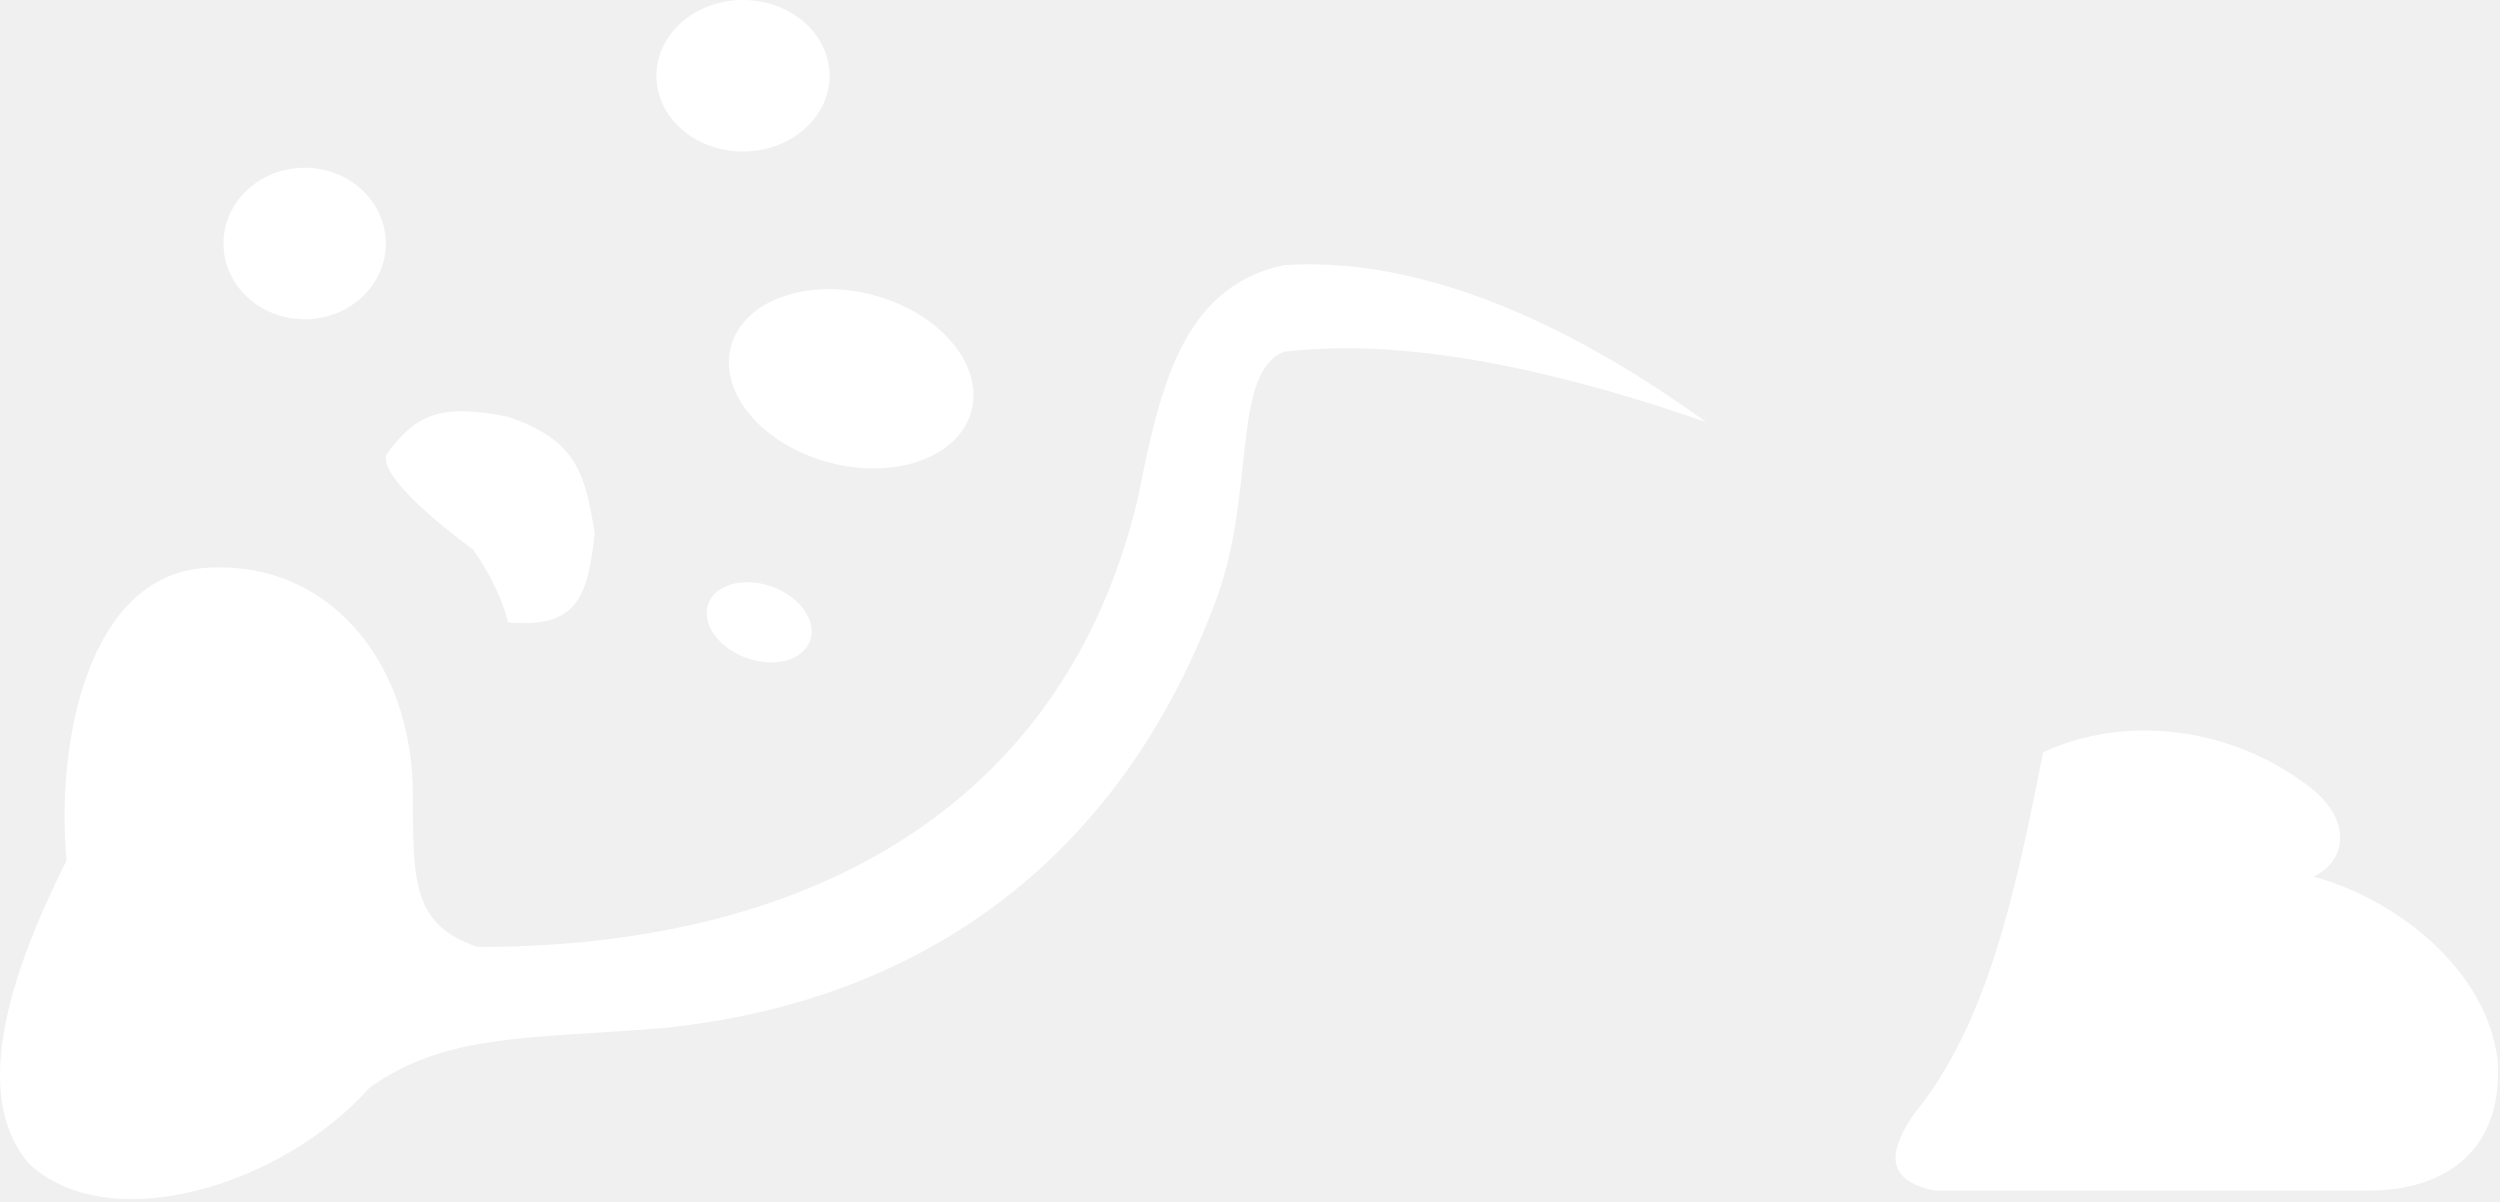
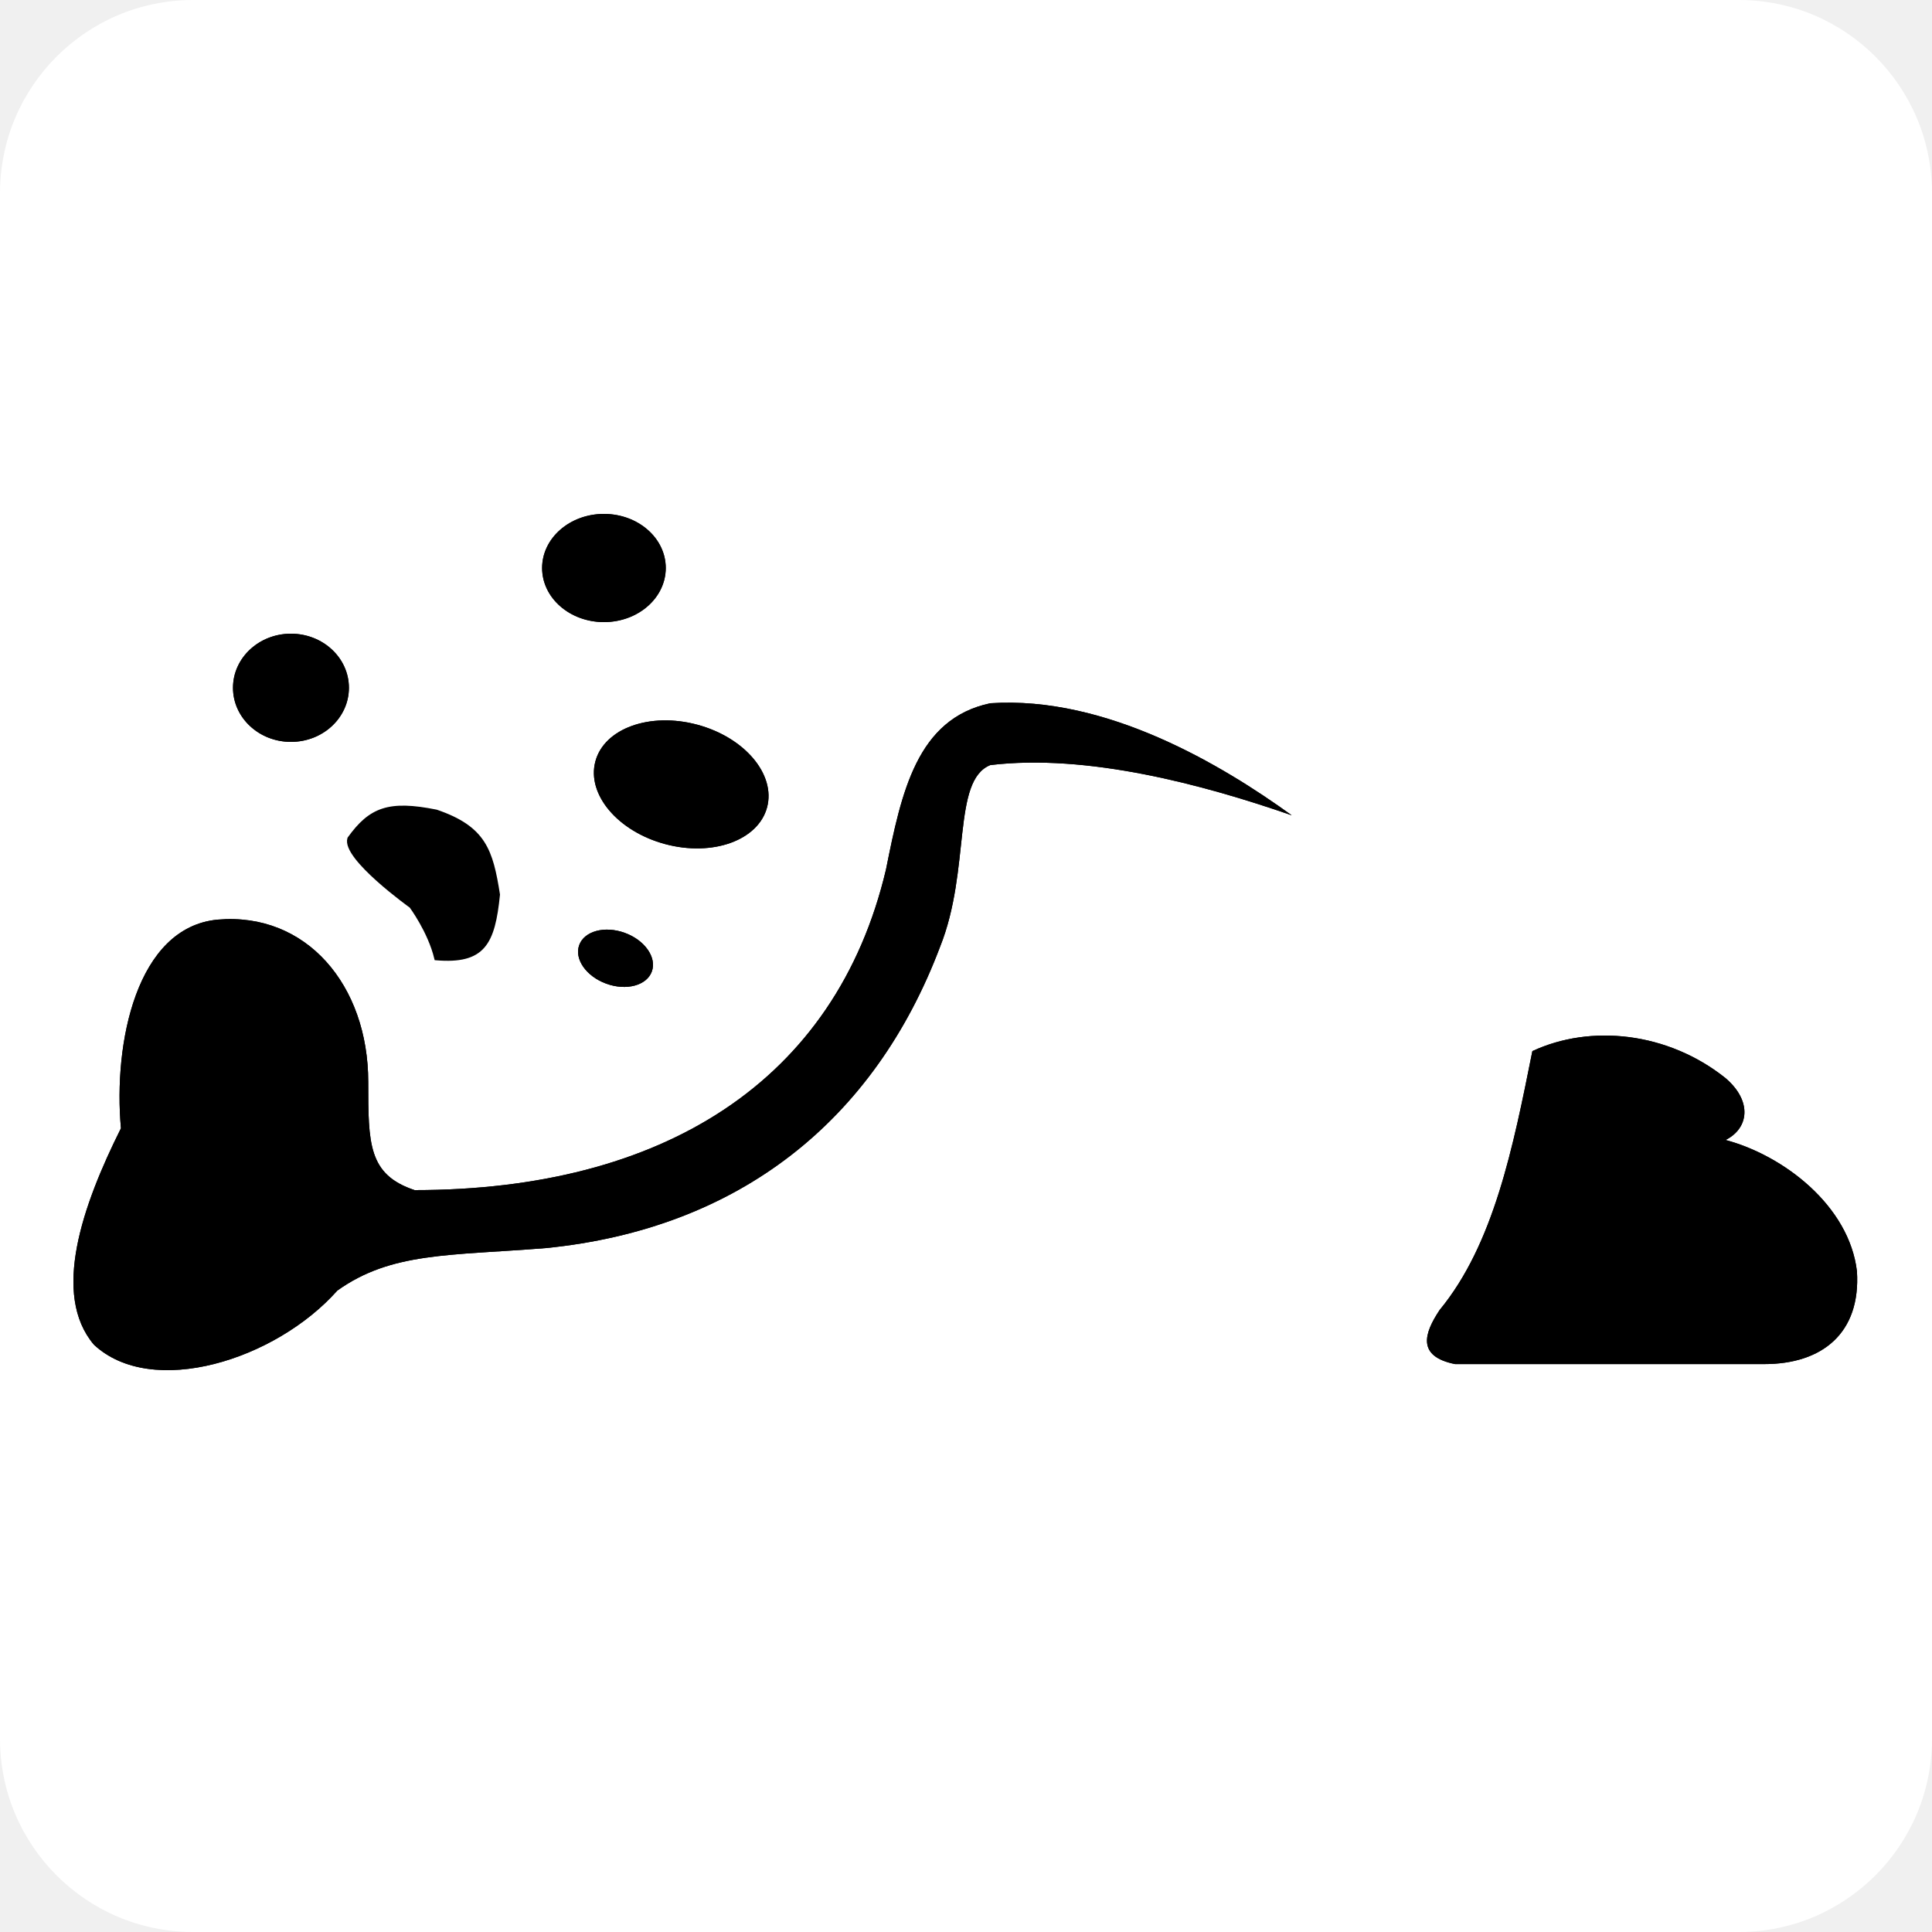
- <svg xmlns="http://www.w3.org/2000/svg" width="462" height="222" viewBox="0 0 462 222" fill="none">
-   <path d="M137.299 28C146.136 28 153.299 21.732 153.299 14C153.299 6.268 146.136 0 137.299 0C128.463 0 121.299 6.268 121.299 14C121.299 21.732 128.463 28 137.299 28Z" fill="white" />
-   <path d="M56.299 59C64.583 59 71.299 52.732 71.299 45C71.299 37.268 64.583 31 56.299 31C48.015 31 41.299 37.268 41.299 45C41.299 52.732 48.015 59 56.299 59Z" fill="white" />
-   <path d="M153.158 85.455C165.428 88.742 177.228 84.488 179.515 75.953C181.802 67.417 173.71 57.833 161.44 54.545C149.17 51.258 137.37 55.512 135.083 64.047C132.796 72.583 140.888 82.167 153.158 85.455Z" fill="white" />
-   <path d="M137.905 121.578C143.095 123.467 148.374 122.053 149.696 118.42C151.018 114.787 147.883 110.311 142.693 108.422C137.504 106.533 132.224 107.947 130.902 111.58C129.58 115.213 132.715 119.689 137.905 121.578Z" fill="white" />
-   <path d="M37.299 105C60.299 103 76.299 122 76.299 147C76.299 163 76.299 171 88.299 175C152.299 175 197.299 147 210.299 92C214.299 72 218.299 53 237.299 49C267.299 47 297.299 65 315.299 78C292.299 70 262.299 62 237.299 65C227.299 69 232.299 92 224.299 112C207.299 157 172.299 185 122.299 190C97.299 192 82.299 191 68.299 201C52.299 219 20.299 229 5.299 215C-5.701 202 2.299 179 12.299 159C10.299 137 16.299 107 37.299 105Z" fill="white" />
-   <path d="M377.577 139.026C392.577 132.026 412.577 134.026 427.577 146.026C434.577 152.026 433.577 159.026 427.577 162.026C442.577 166.026 459.577 179.026 461.577 196.026C462.577 212.026 452.577 220.026 437.577 220.026H357.577C347.577 218.026 349.577 212.026 353.577 206.026C367.577 189.026 372.577 164.026 377.577 139.026Z" fill="white" />
-   <path d="M93.895 77.024C81.654 74.574 76.899 76.372 71.395 84.024C69.859 88.978 87.395 101.524 87.395 101.524C87.395 101.524 92.19 107.944 93.895 115.024C106.096 116.027 108.615 111.178 109.895 98.524C108.092 87.163 106.354 81.279 93.895 77.024Z" fill="white" />
+ <svg xmlns="http://www.w3.org/2000/svg" xmlns:xlink="http://www.w3.org/1999/xlink" width="500" height="500" viewBox="0 0 500 500" fill="none">
+   <rect width="500" height="500" rx="50" fill="white" />
+   <use xlink:href="#stroke0_104_3" fill="black" />
+   <mask id="stroke1_104_3" fill="white">
+     <use xlink:href="#stroke0_104_3" />
+   </mask>
+   <path d="M172.299 147C172.299 154.732 165.136 161 156.299 161C147.463 161 140.299 154.732 140.299 147C140.299 139.268 147.463 133 156.299 133C165.136 133 172.299 139.268 172.299 147Z" stroke-width="2" stroke="black" mask="url(#stroke1_104_3)" />
+   <use xlink:href="#stroke2_104_3" fill="black" />
+   <mask id="stroke3_104_3" fill="white">
+     <use xlink:href="#stroke2_104_3" />
+   </mask>
+   <path d="M90.299 178C90.299 185.732 83.583 192 75.299 192C67.015 192 60.299 185.732 60.299 178C60.299 170.268 67.015 164 75.299 164C83.583 164 90.299 170.268 90.299 178Z" stroke-width="2" stroke="black" mask="url(#stroke3_104_3)" />
+   <use xlink:href="#stroke4_104_3" fill="black" />
+   <mask id="stroke5_104_3" fill="white">
+     <use xlink:href="#stroke4_104_3" />
+   </mask>
+   <path d="M198.515 208.953C196.228 217.488 184.428 221.742 172.158 218.455C159.888 215.167 151.796 205.583 154.083 197.047C156.37 188.512 168.17 184.257 180.44 187.545C192.71 190.833 200.802 200.417 198.515 208.953Z" stroke-width="2" stroke="black" mask="url(#stroke5_104_3)" />
+   <use xlink:href="#stroke6_104_3" fill="black" />
+   <mask id="stroke7_104_3" fill="white">
+     <use xlink:href="#stroke6_104_3" />
+   </mask>
+   <path d="M168.696 251.42C167.374 255.053 162.095 256.467 156.905 254.578C151.715 252.689 148.58 248.213 149.902 244.58C151.224 240.947 156.504 239.533 161.693 241.422C166.883 243.311 170.018 247.787 168.696 251.42Z" stroke-width="2" stroke="black" mask="url(#stroke7_104_3)" />
+   <use xlink:href="#stroke8_104_3" fill="black" />
+   <mask id="stroke9_104_3" fill="white">
+     <use xlink:href="#stroke8_104_3" />
+   </mask>
+   <path d="M56.299 238C79.299 236 95.299 255 95.299 280C95.299 296 95.299 304 107.299 308C171.299 308 216.299 280 229.299 225C233.299 205 237.299 186 256.299 182C286.299 180 316.299 198 334.299 211C311.299 203 281.299 195 256.299 198C246.299 202 251.299 225 243.299 245C226.299 290 191.299 318 141.299 323C116.299 325 101.299 324 87.299 334C71.299 352 39.299 362 24.299 348C13.299 335 21.299 312 31.299 292C29.299 270 35.299 240 56.299 238Z" stroke-width="2" stroke="black" mask="url(#stroke9_104_3)" />
+   <use xlink:href="#stroke10_104_3" fill="black" />
+   <mask id="stroke11_104_3" fill="white">
+     <use xlink:href="#stroke10_104_3" />
+   </mask>
+   <path d="M396.577 272.026C411.577 265.026 431.577 267.026 446.577 279.026C453.577 285.026 452.577 292.026 446.577 295.026C461.577 299.026 478.577 312.026 480.577 329.026C481.577 345.026 471.577 353.026 456.577 353.026H376.577C366.577 351.026 368.577 345.026 372.577 339.026C386.577 322.026 391.577 297.026 396.577 272.026Z" stroke-width="2" stroke="black" mask="url(#stroke11_104_3)" />
+   <path d="M112.895 210.024C100.654 207.574 95.899 209.372 90.395 217.024C88.859 221.978 106.395 234.524 106.395 234.524C106.395 234.524 111.19 240.944 112.895 248.024C125.096 249.027 127.615 244.178 128.895 231.524C127.092 220.164 125.354 214.279 112.895 210.024Z" fill="black" stroke="black" />
+   <defs>
+     <path id="stroke0_104_3" d="M156.299 161C165.136 161 172.299 154.732 172.299 147C172.299 139.268 165.136 133 156.299 133C147.463 133 140.299 139.268 140.299 147C140.299 154.732 147.463 161 156.299 161Z" />
+     <path id="stroke2_104_3" d="M75.299 192C83.583 192 90.299 185.732 90.299 178C90.299 170.268 83.583 164 75.299 164C67.015 164 60.299 170.268 60.299 178C60.299 185.732 67.015 192 75.299 192Z" />
+     <path id="stroke4_104_3" d="M172.158 218.455C184.428 221.742 196.228 217.488 198.515 208.953C200.802 200.417 192.71 190.833 180.44 187.545C168.17 184.257 156.37 188.512 154.083 197.047C151.796 205.583 159.888 215.167 172.158 218.455Z" />
+     <path id="stroke6_104_3" d="M156.905 254.578C162.095 256.467 167.374 255.053 168.696 251.42C170.018 247.787 166.883 243.311 161.693 241.422C156.504 239.533 151.224 240.947 149.902 244.58C148.58 248.213 151.715 252.689 156.905 254.578Z" />
+     <path id="stroke8_104_3" d="M56.299 238C79.299 236 95.299 255 95.299 280C95.299 296 95.299 304 107.299 308C171.299 308 216.299 280 229.299 225C233.299 205 237.299 186 256.299 182C286.299 180 316.299 198 334.299 211C311.299 203 281.299 195 256.299 198C246.299 202 251.299 225 243.299 245C226.299 290 191.299 318 141.299 323C116.299 325 101.299 324 87.299 334C71.299 352 39.299 362 24.299 348C13.299 335 21.299 312 31.299 292C29.299 270 35.299 240 56.299 238Z" />
+     <path id="stroke10_104_3" d="M396.577 272.026C411.577 265.026 431.577 267.026 446.577 279.026C453.577 285.026 452.577 292.026 446.577 295.026C461.577 299.026 478.577 312.026 480.577 329.026C481.577 345.026 471.577 353.026 456.577 353.026H376.577C366.577 351.026 368.577 345.026 372.577 339.026C386.577 322.026 391.577 297.026 396.577 272.026Z" />
+   </defs>
</svg>
